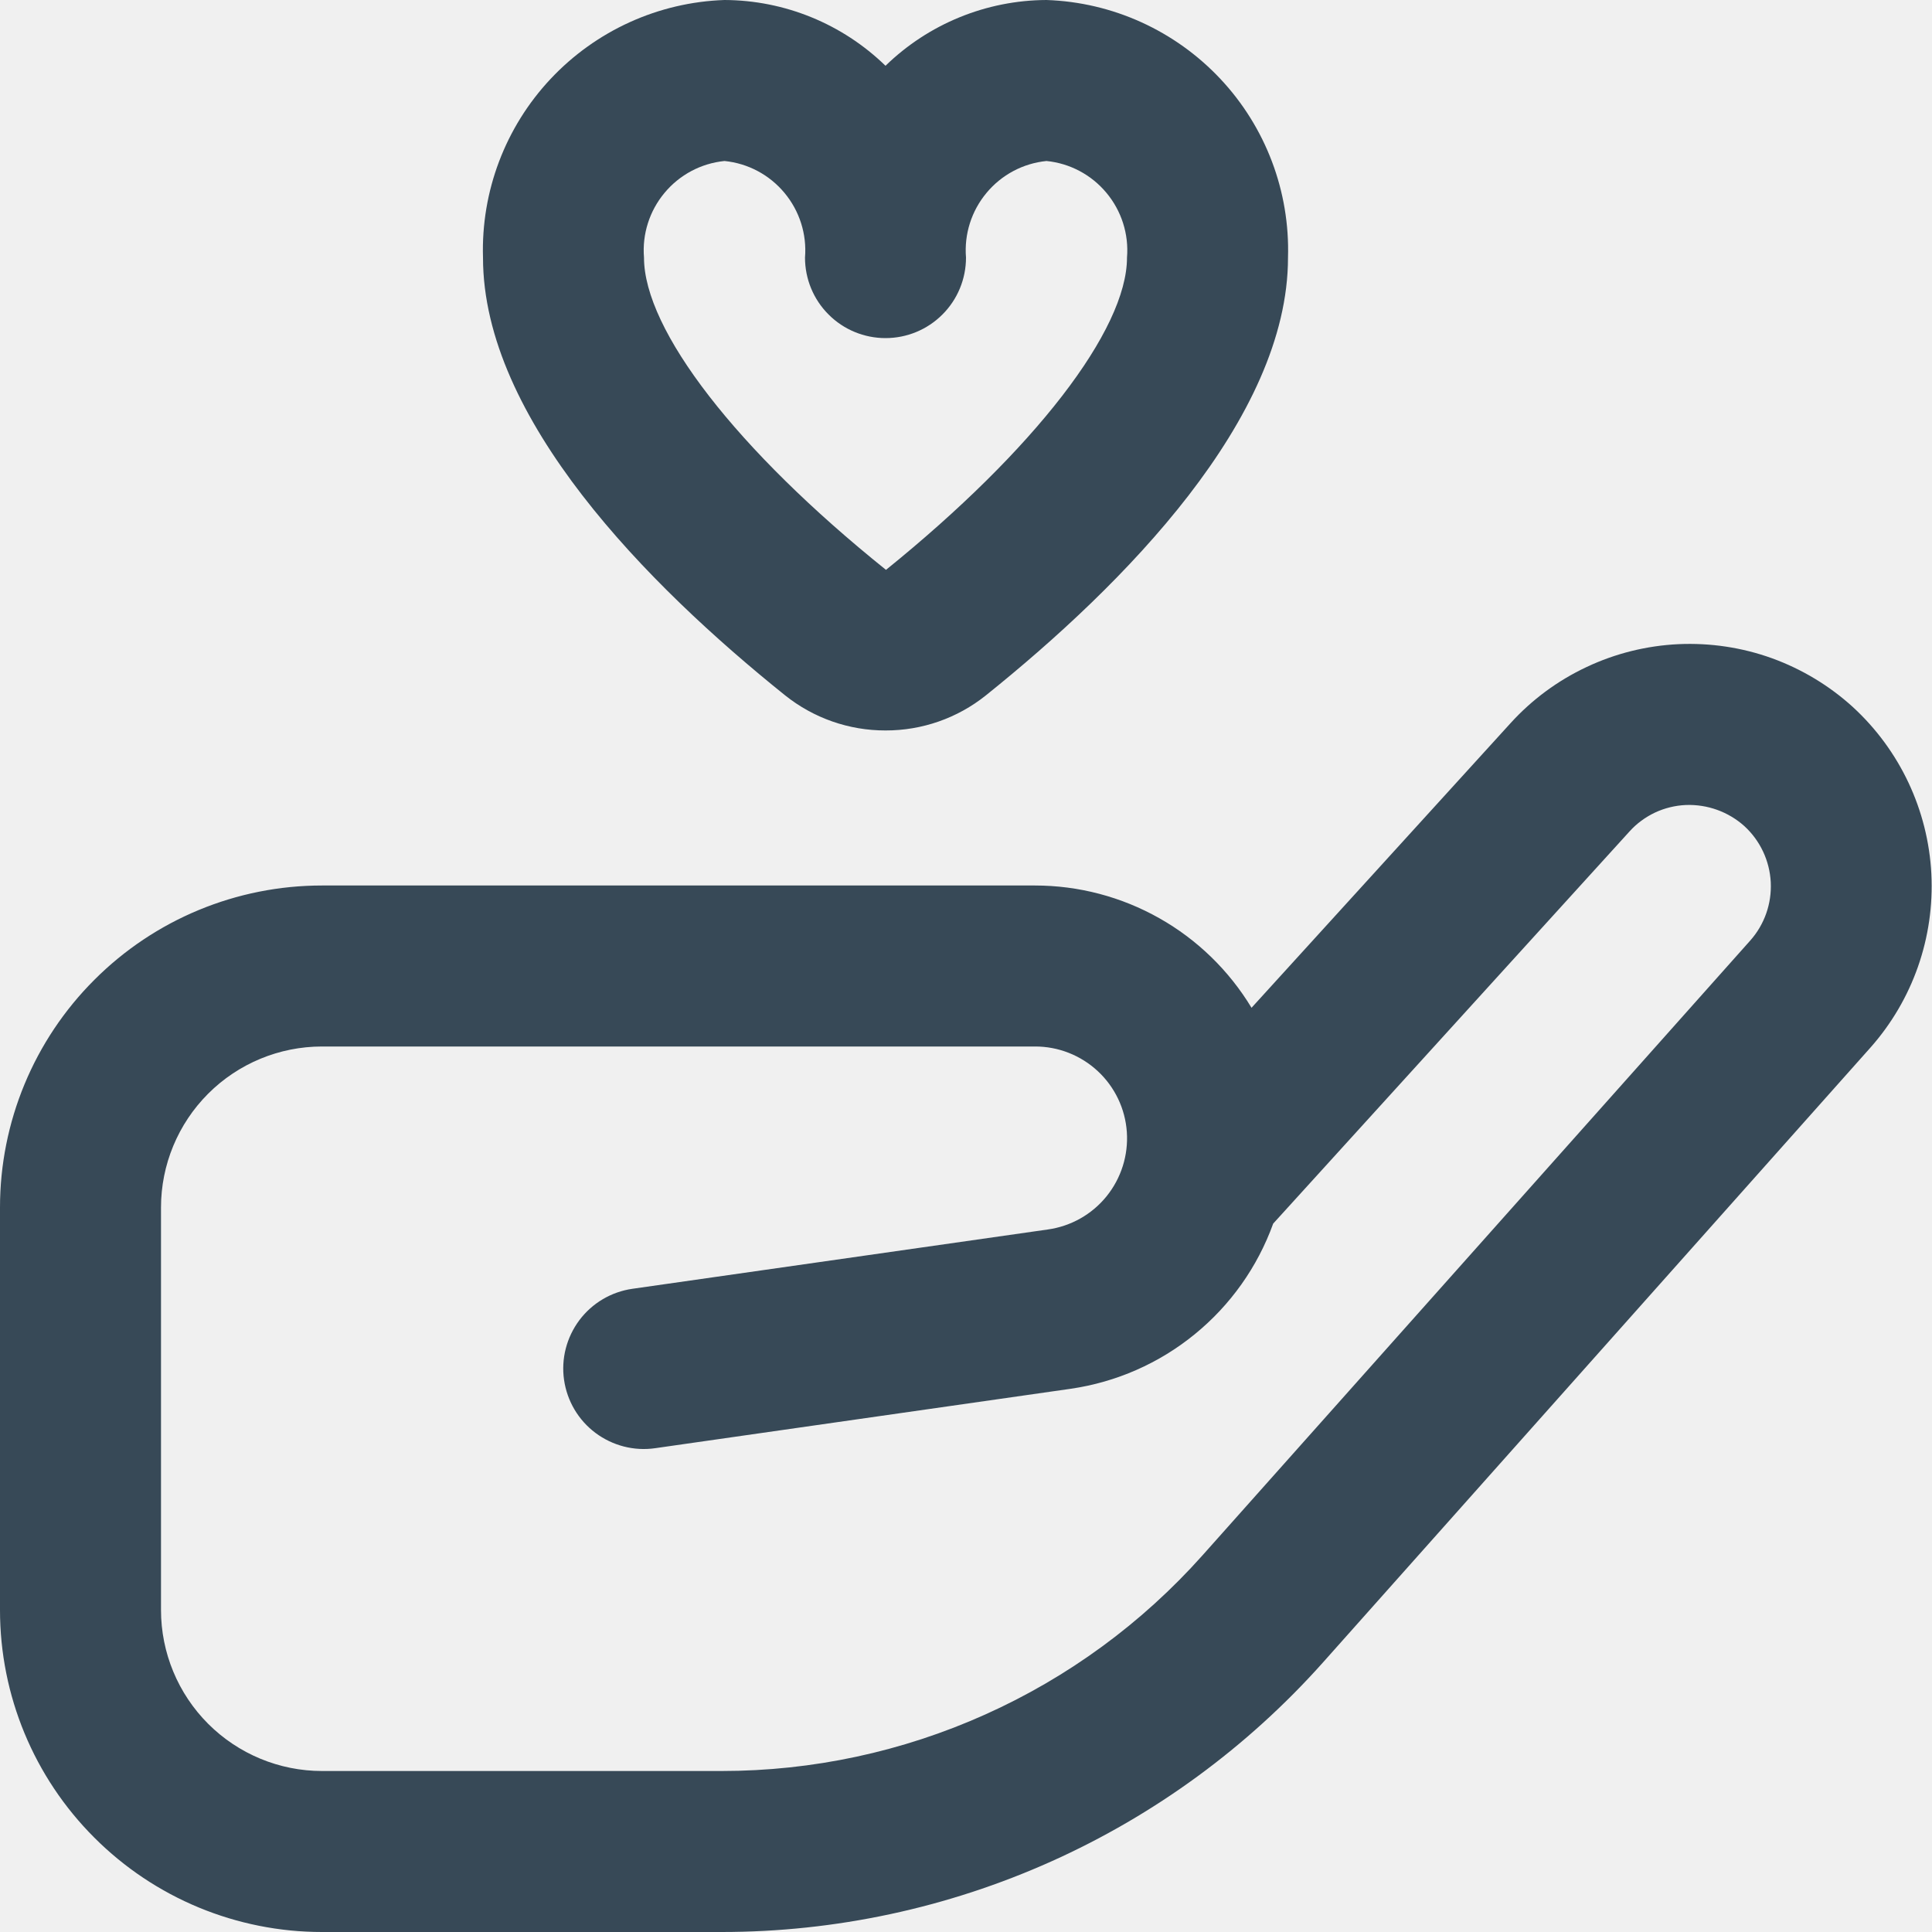
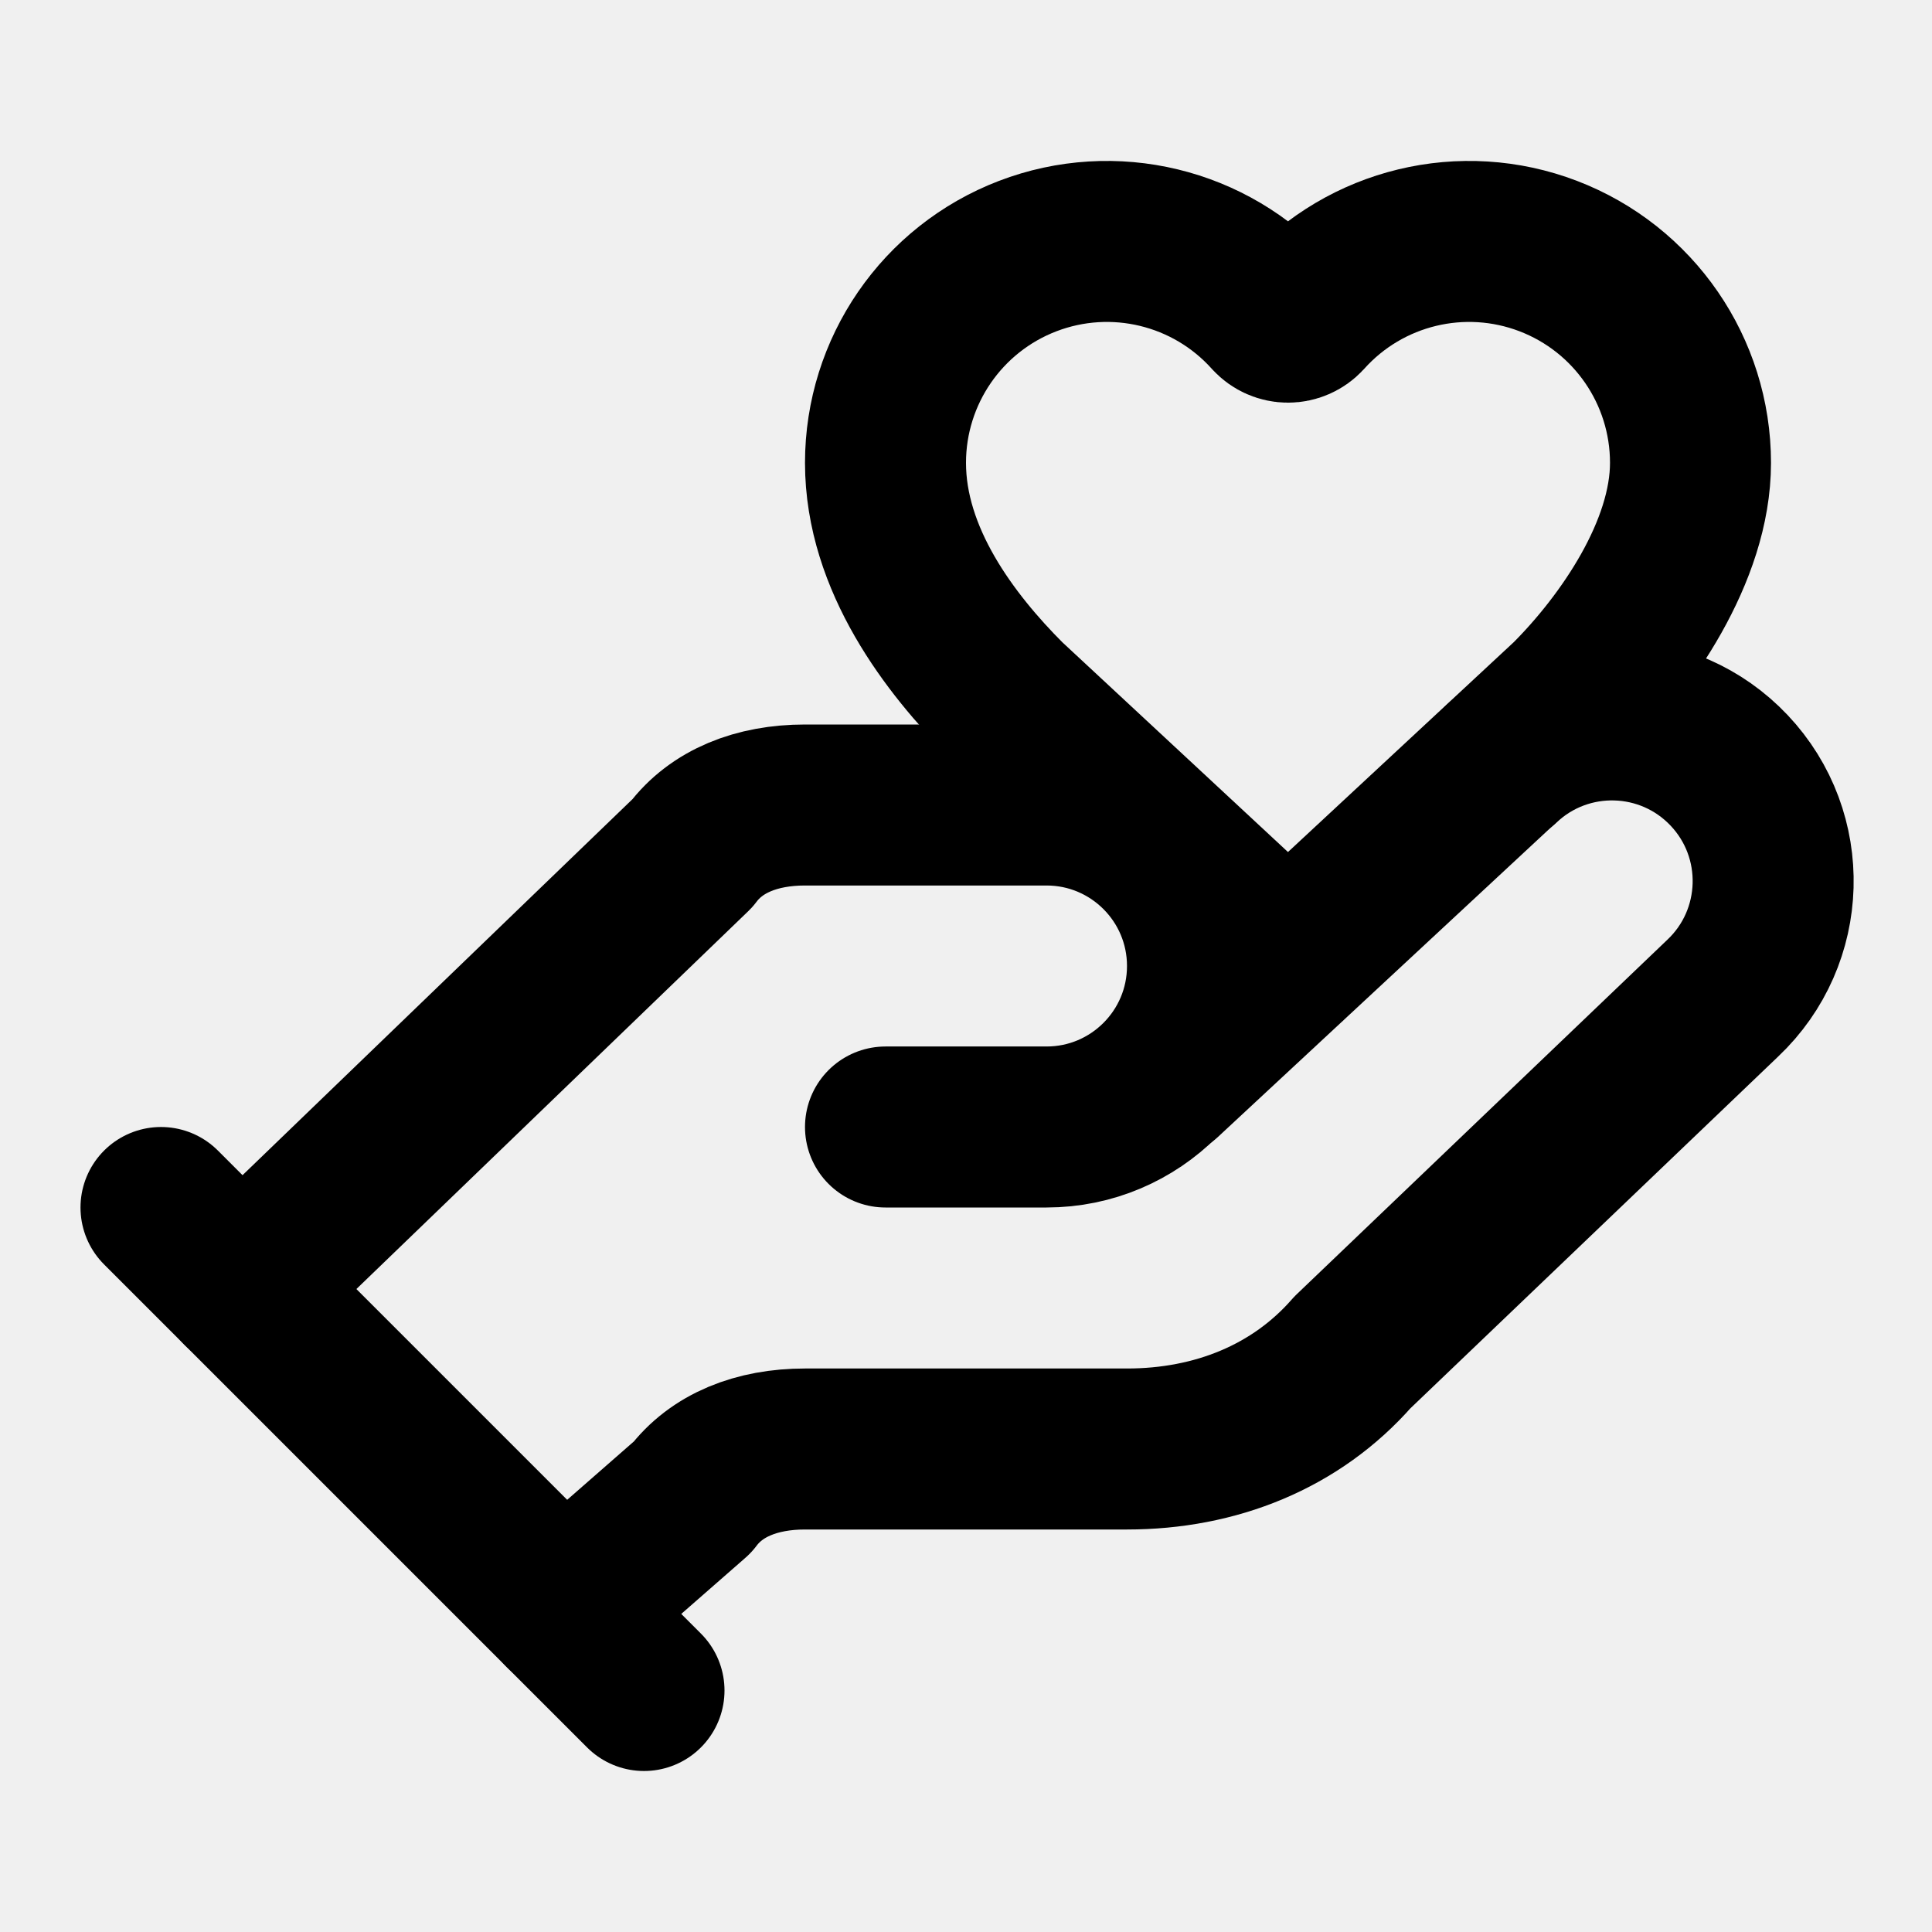
- <svg xmlns="http://www.w3.org/2000/svg" width="24" height="24" viewBox="0 0 24 24" fill="currentColor">
-   <g clip-path="url(#clip0_403_2982)">
-     <path d="M8.965 24H4C2.939 24 1.922 23.579 1.172 22.828C0.421 22.078 0 21.061 0 20V15C0 13.939 0.421 12.922 1.172 12.172C1.922 11.421 2.939 11 4 11H12.857C13.398 11 13.93 11.14 14.401 11.406C14.873 11.672 15.267 12.056 15.547 12.519L18.764 8.984C19.03 8.691 19.351 8.454 19.709 8.286C20.067 8.117 20.454 8.021 20.85 8.002C21.245 7.984 21.64 8.043 22.012 8.177C22.384 8.312 22.726 8.518 23.018 8.784C23.601 9.32 23.951 10.063 23.992 10.855C24.032 11.646 23.761 12.421 23.235 13.014L16.435 20.651C15.496 21.704 14.345 22.547 13.058 23.124C11.771 23.701 10.376 24 8.965 24ZM4 13C3.47 13 2.961 13.211 2.586 13.586C2.211 13.961 2 14.47 2 15V20C2 20.53 2.211 21.039 2.586 21.414C2.961 21.789 3.47 22 4 22H8.965C10.093 22 11.208 21.761 12.237 21.299C13.266 20.838 14.186 20.164 14.937 19.322L21.742 11.684C21.919 11.485 22.01 11.225 21.997 10.959C21.983 10.693 21.866 10.443 21.67 10.263C21.471 10.084 21.21 9.99 20.942 10C20.809 10.006 20.679 10.038 20.559 10.094C20.439 10.151 20.331 10.23 20.242 10.329L15.816 15.2C15.622 15.738 15.285 16.213 14.842 16.574C14.399 16.936 13.866 17.17 13.3 17.252L8.139 17.99C7.876 18.028 7.61 17.959 7.397 17.8C7.185 17.641 7.045 17.405 7.007 17.142C6.969 16.879 7.038 16.613 7.197 16.4C7.356 16.188 7.592 16.048 7.855 16.01L13.017 15.273C13.303 15.233 13.564 15.086 13.746 14.861C13.928 14.636 14.018 14.35 13.998 14.062C13.978 13.773 13.849 13.503 13.637 13.306C13.425 13.109 13.146 12.999 12.857 13H4ZM11 9.074C10.547 9.075 10.107 8.921 9.753 8.638C8.041 7.264 6 5.2 6 3.2C5.975 2.378 6.277 1.58 6.839 0.981C7.402 0.381 8.178 0.028 9 0C9.747 0.003 10.464 0.296 11 0.817C11.536 0.296 12.253 0.003 13 0C13.822 0.028 14.598 0.381 15.161 0.981C15.723 1.58 16.025 2.378 16 3.2C16 5.2 13.959 7.264 12.246 8.639C11.892 8.922 11.453 9.075 11 9.074ZM9 2C8.709 2.029 8.442 2.171 8.255 2.396C8.068 2.62 7.976 2.909 8 3.2C8 4.1 9.151 5.59 11.006 7.079C12.849 5.59 14 4.1 14 3.2C14.024 2.909 13.932 2.62 13.745 2.396C13.558 2.171 13.291 2.029 13 2C12.709 2.029 12.442 2.171 12.255 2.396C12.068 2.62 11.976 2.909 12 3.2C12 3.465 11.895 3.72 11.707 3.907C11.52 4.095 11.265 4.2 11 4.2C10.735 4.2 10.48 4.095 10.293 3.907C10.105 3.72 10 3.465 10 3.2C10.024 2.909 9.932 2.62 9.745 2.396C9.558 2.171 9.291 2.029 9 2Z" fill="#374957" />
-   </g>
-   <defs>
-     <clipPath id="clip0_403_2982">
-       <rect width="24" height="24" fill="white" />
-     </clipPath>
-   </defs>
+ <svg xmlns="http://www.w3.org/2000/svg" viewBox="0 0 24 24" fill="none" stroke="currentColor" stroke-width="2" stroke-linecap="round" stroke-linejoin="round">
+   <path d="M11 14h2a2 2 0 0 0 0-4h-3c-.6 0-1.1.2-1.4.6L3 16" />
+   <path d="m14.45 13.39 5.05-4.694C20.196 8 21 6.85 21 5.75a2.75 2.75 0 0 0-4.797-1.837.276.276 0 0 1-.406 0A2.75 2.75 0 0 0 11 5.75c0 1.2.802 2.248 1.5 2.946L16 11.95" />
+   <path d="m2 15 6 6" />
+   <path d="m7 20 1.6-1.4c.3-.4.8-.6 1.4-.6h4c1.1 0 2.1-.4 2.8-1.2l4.6-4.4a1 1 0 0 0-2.75-2.91" />
</svg>
